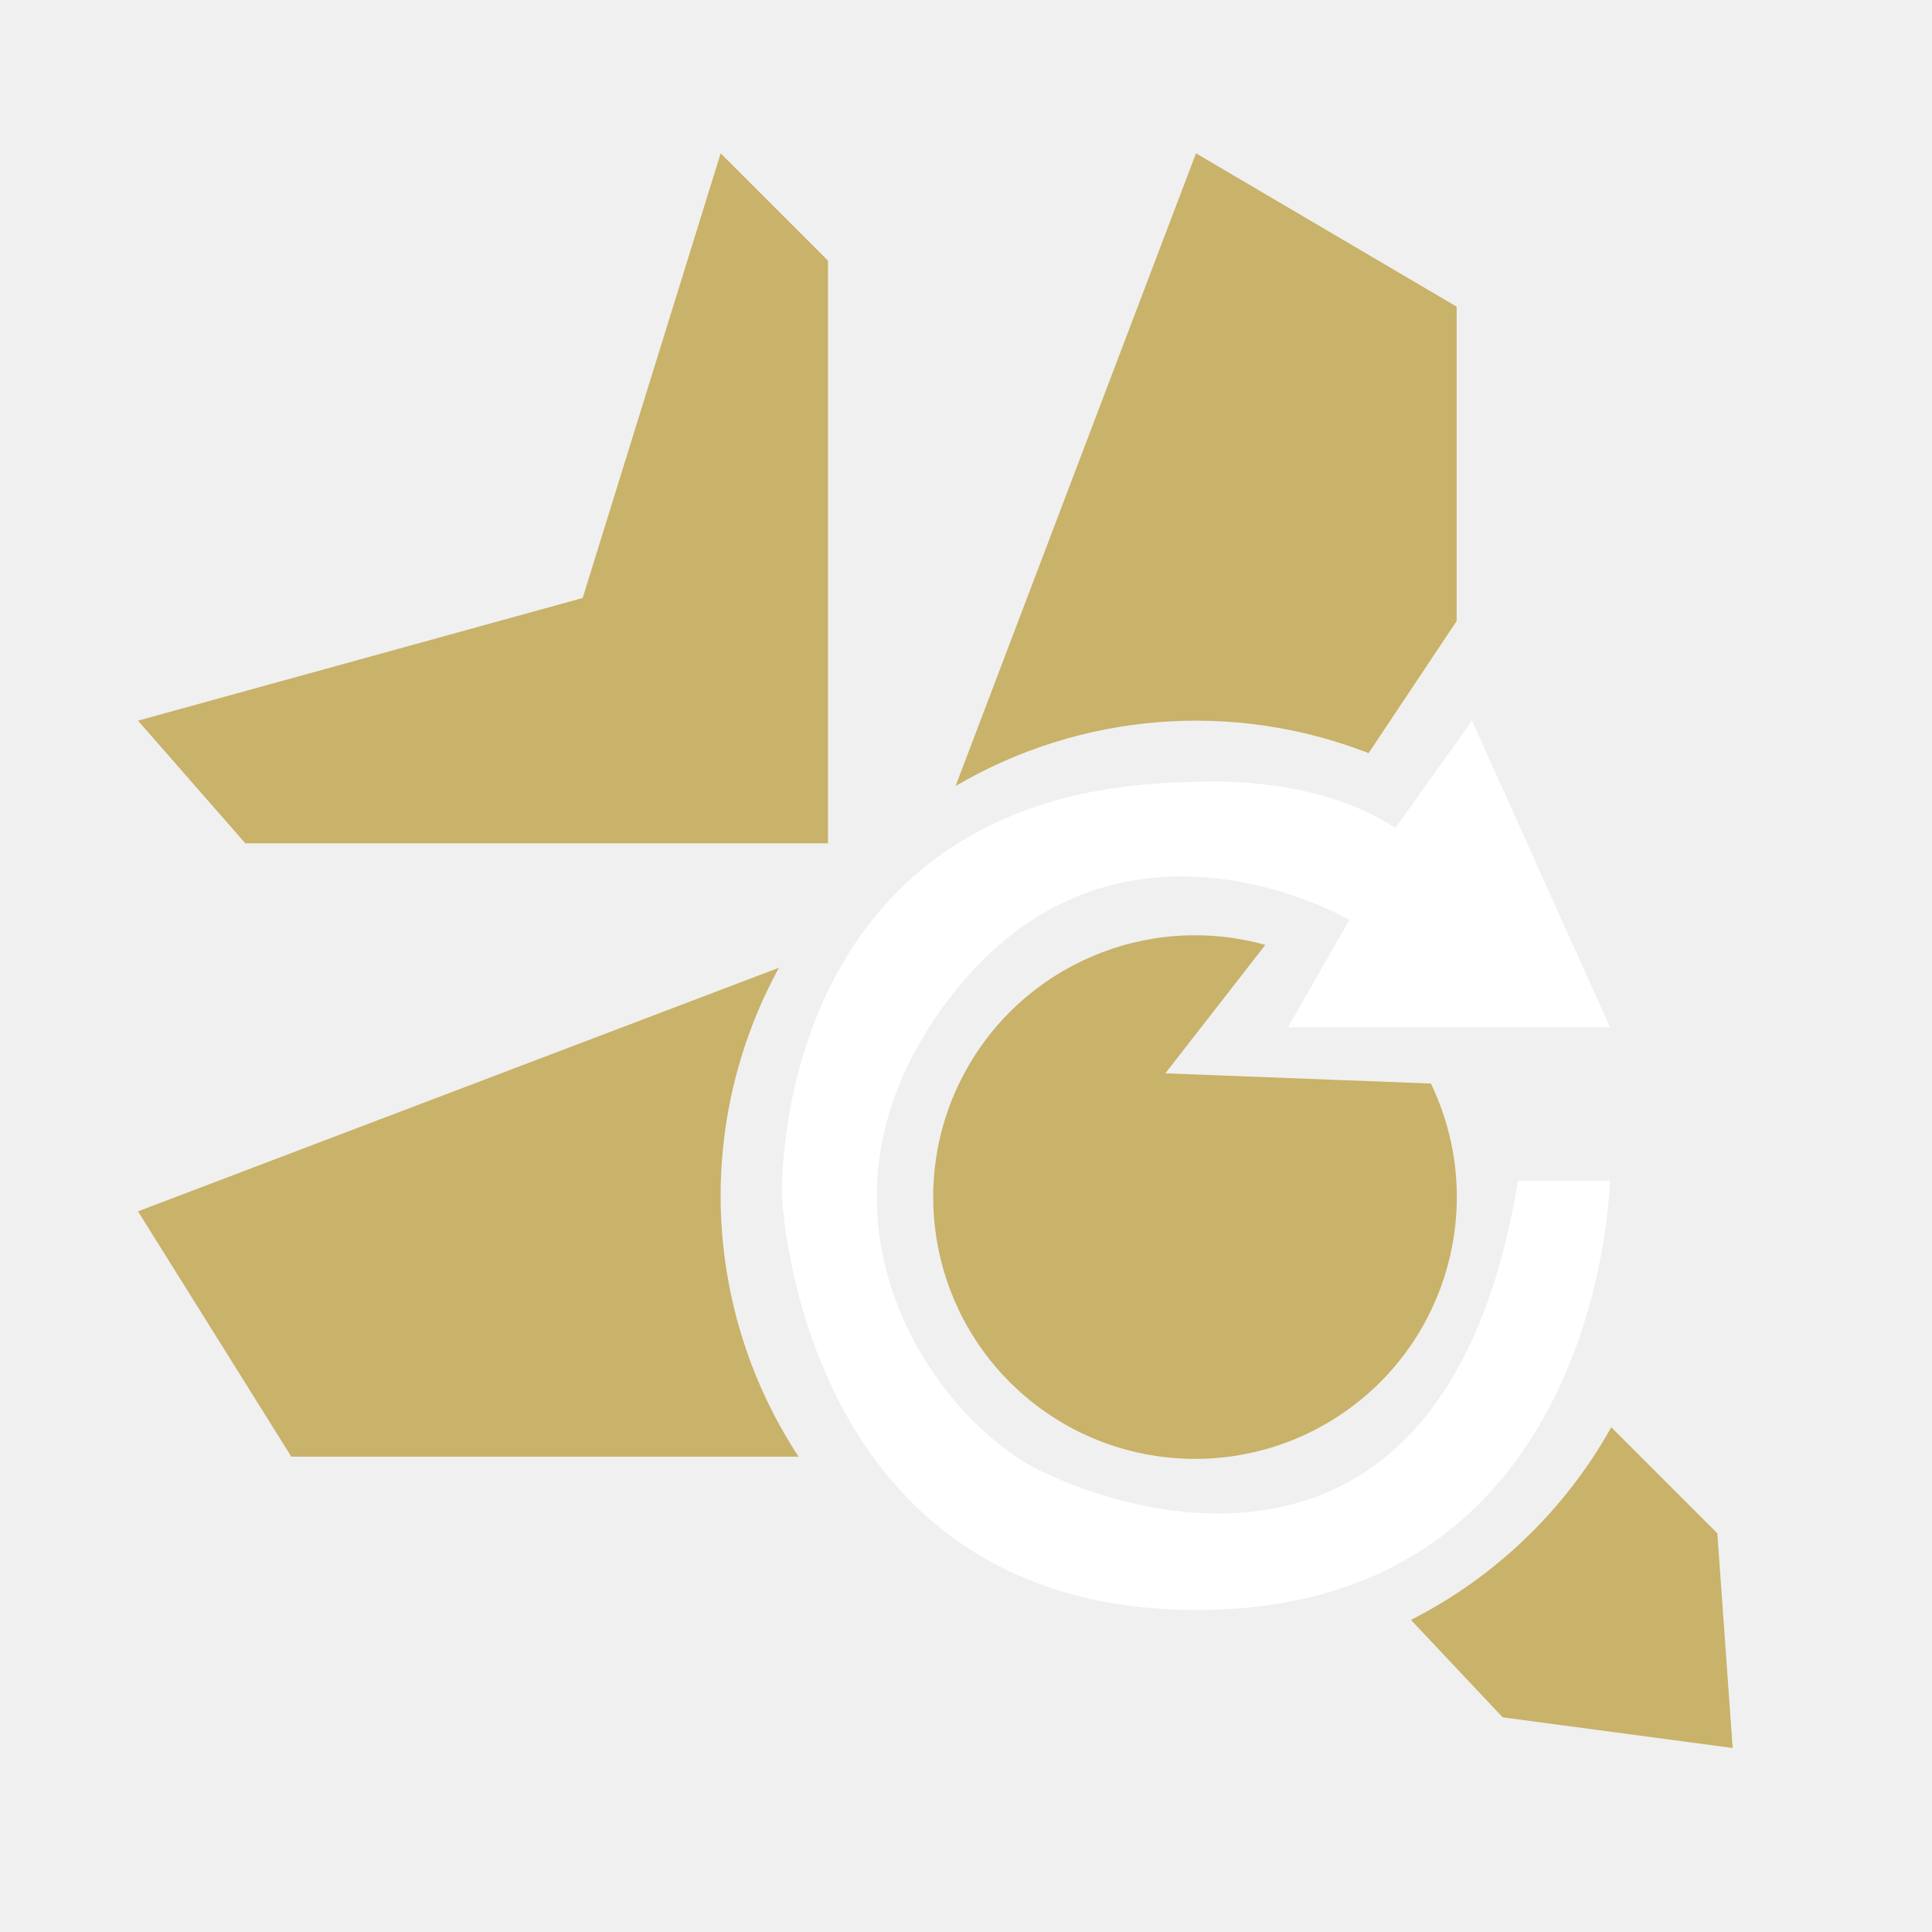
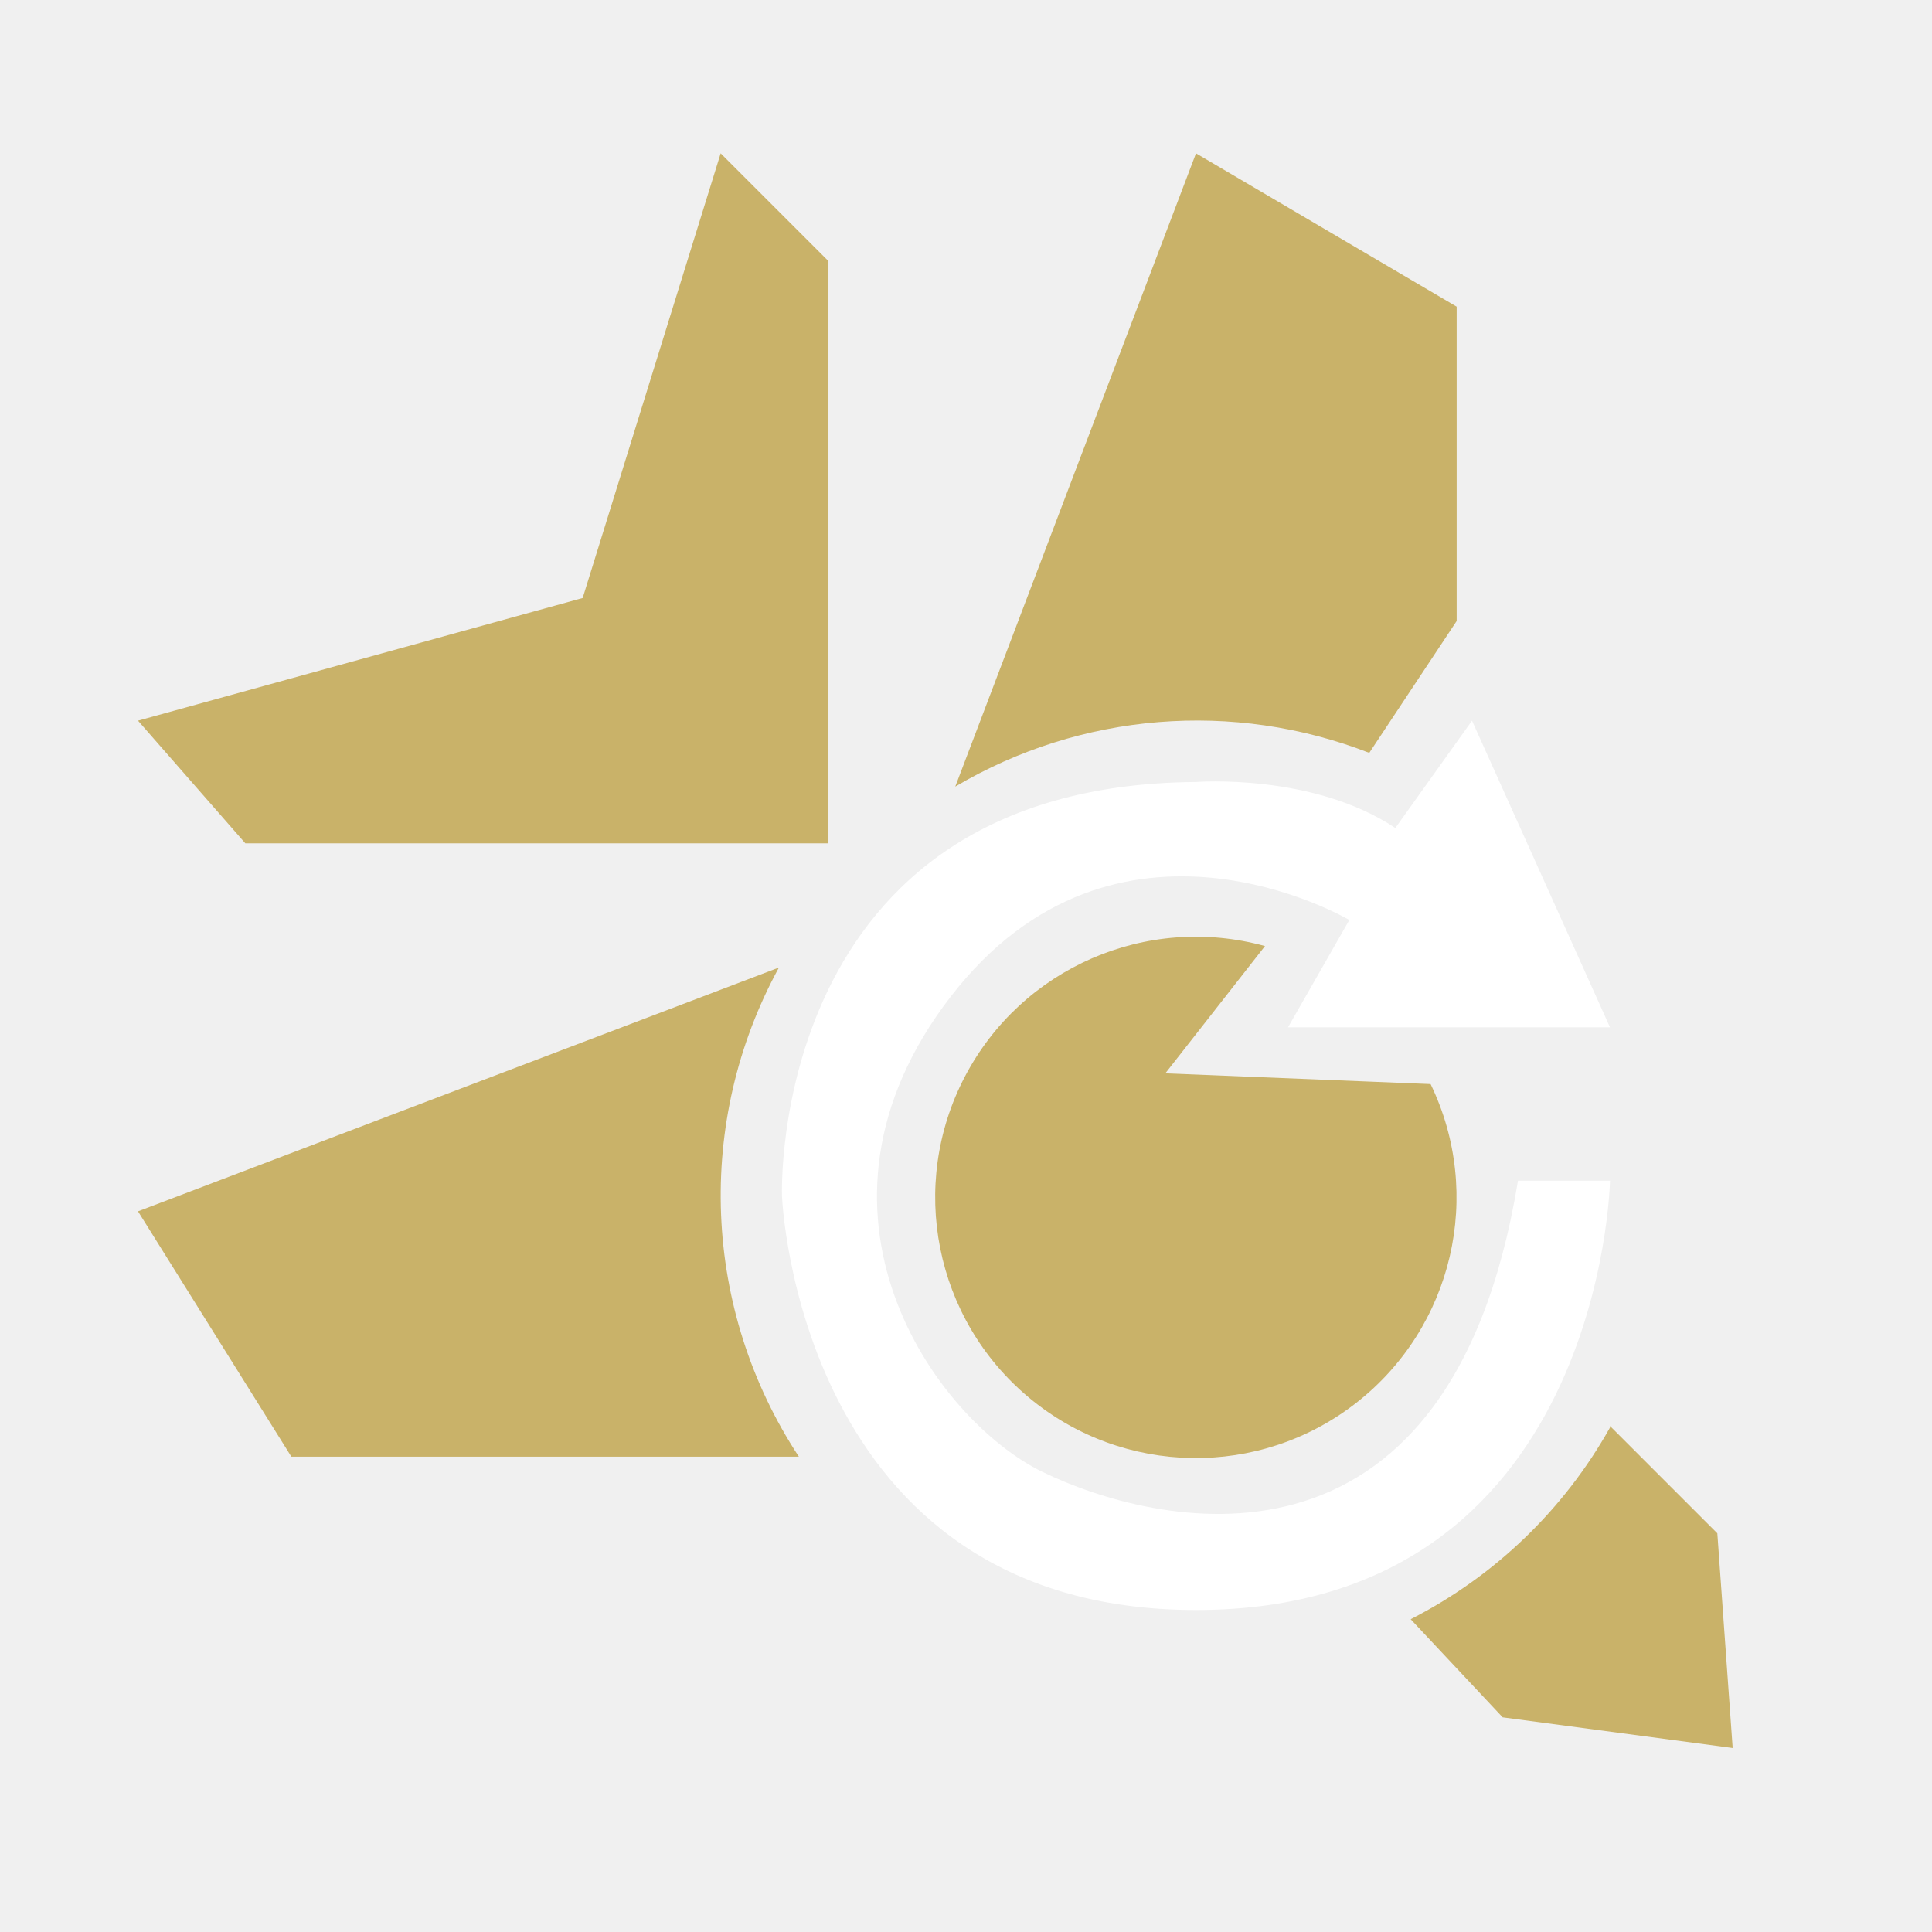
<svg xmlns="http://www.w3.org/2000/svg" viewBox="0 0 126 126">
-   <defs>
-     <style>
-       .cls-1 {
-         fill: #c9b269;
-       }
- 
-       .cls-1, .cls-2 {
-         fill-rule: evenodd;
-       }
- 
-       .cls-2 {
-         fill: #fff;
-       }
-     </style>
-   </defs>
-   <path id="queue_copy_2" data-name="queue copy 2" class="cls-1" d="M9,47l29-8,9-29,7,7V55H16Z" />
-   <path class="cls-1" d="M89.256,49.117a30.982,30.982,0,0,0-26.935,2.144L78,10,95,20V40.5ZM19,95L9,79,50.8,63.114A31,31,0,0,0,52.081,95H19Zm86.082-1.918L112,100l1,14-15-2-5.98-6.354A31.122,31.122,0,0,0,105.082,93.083Z" />
-   <path class="cls-2" d="M99,77h6s-0.517,28.043-27,28c-25.966-.042-27-27-27-27S50.078,51.19,78,51c0,0,7.629-.571,13,3l5-7,9,20H84l4-7s-15.219-8.98-26,5-1.088,27.634,6,31S94.493,104.454,99,77Z" />
-   <path class="cls-1" d="M76,70l17.319,0.666a17.074,17.074,0,1,1-10.8-9.041Z" />
+   <path fill="#c9b269" d="m9 47 29-8 9-29 7 7v38H16Z" />
+   <path fill="#c9b269" d="M89.3 49.1a31 31 0 0 0-27 2.2L78 10l17 10v20.5ZM19 95 9 79l41.8-15.9A31 31 0 0 0 52.1 95H19Zm86-2 7 7 1 14-15-2-6-6.4a31.1 31.1 0 0 0 13-12.5Z" />
+   <path fill="#fff" d="M99 77h6s-.5 28-27 28c-26 0-27-27-27-27s-1-26.8 27-27c0 0 7.6-.6 13 3l5-7 9 20H84l4-7s-15.2-9-26 5-1 27.6 6 31 26.5 8.5 31-19Z" />
+   <path fill="#c9b269" d="m76 70 17.3.7a17 17 0 1 1-10.8-9Z" />
</svg>
